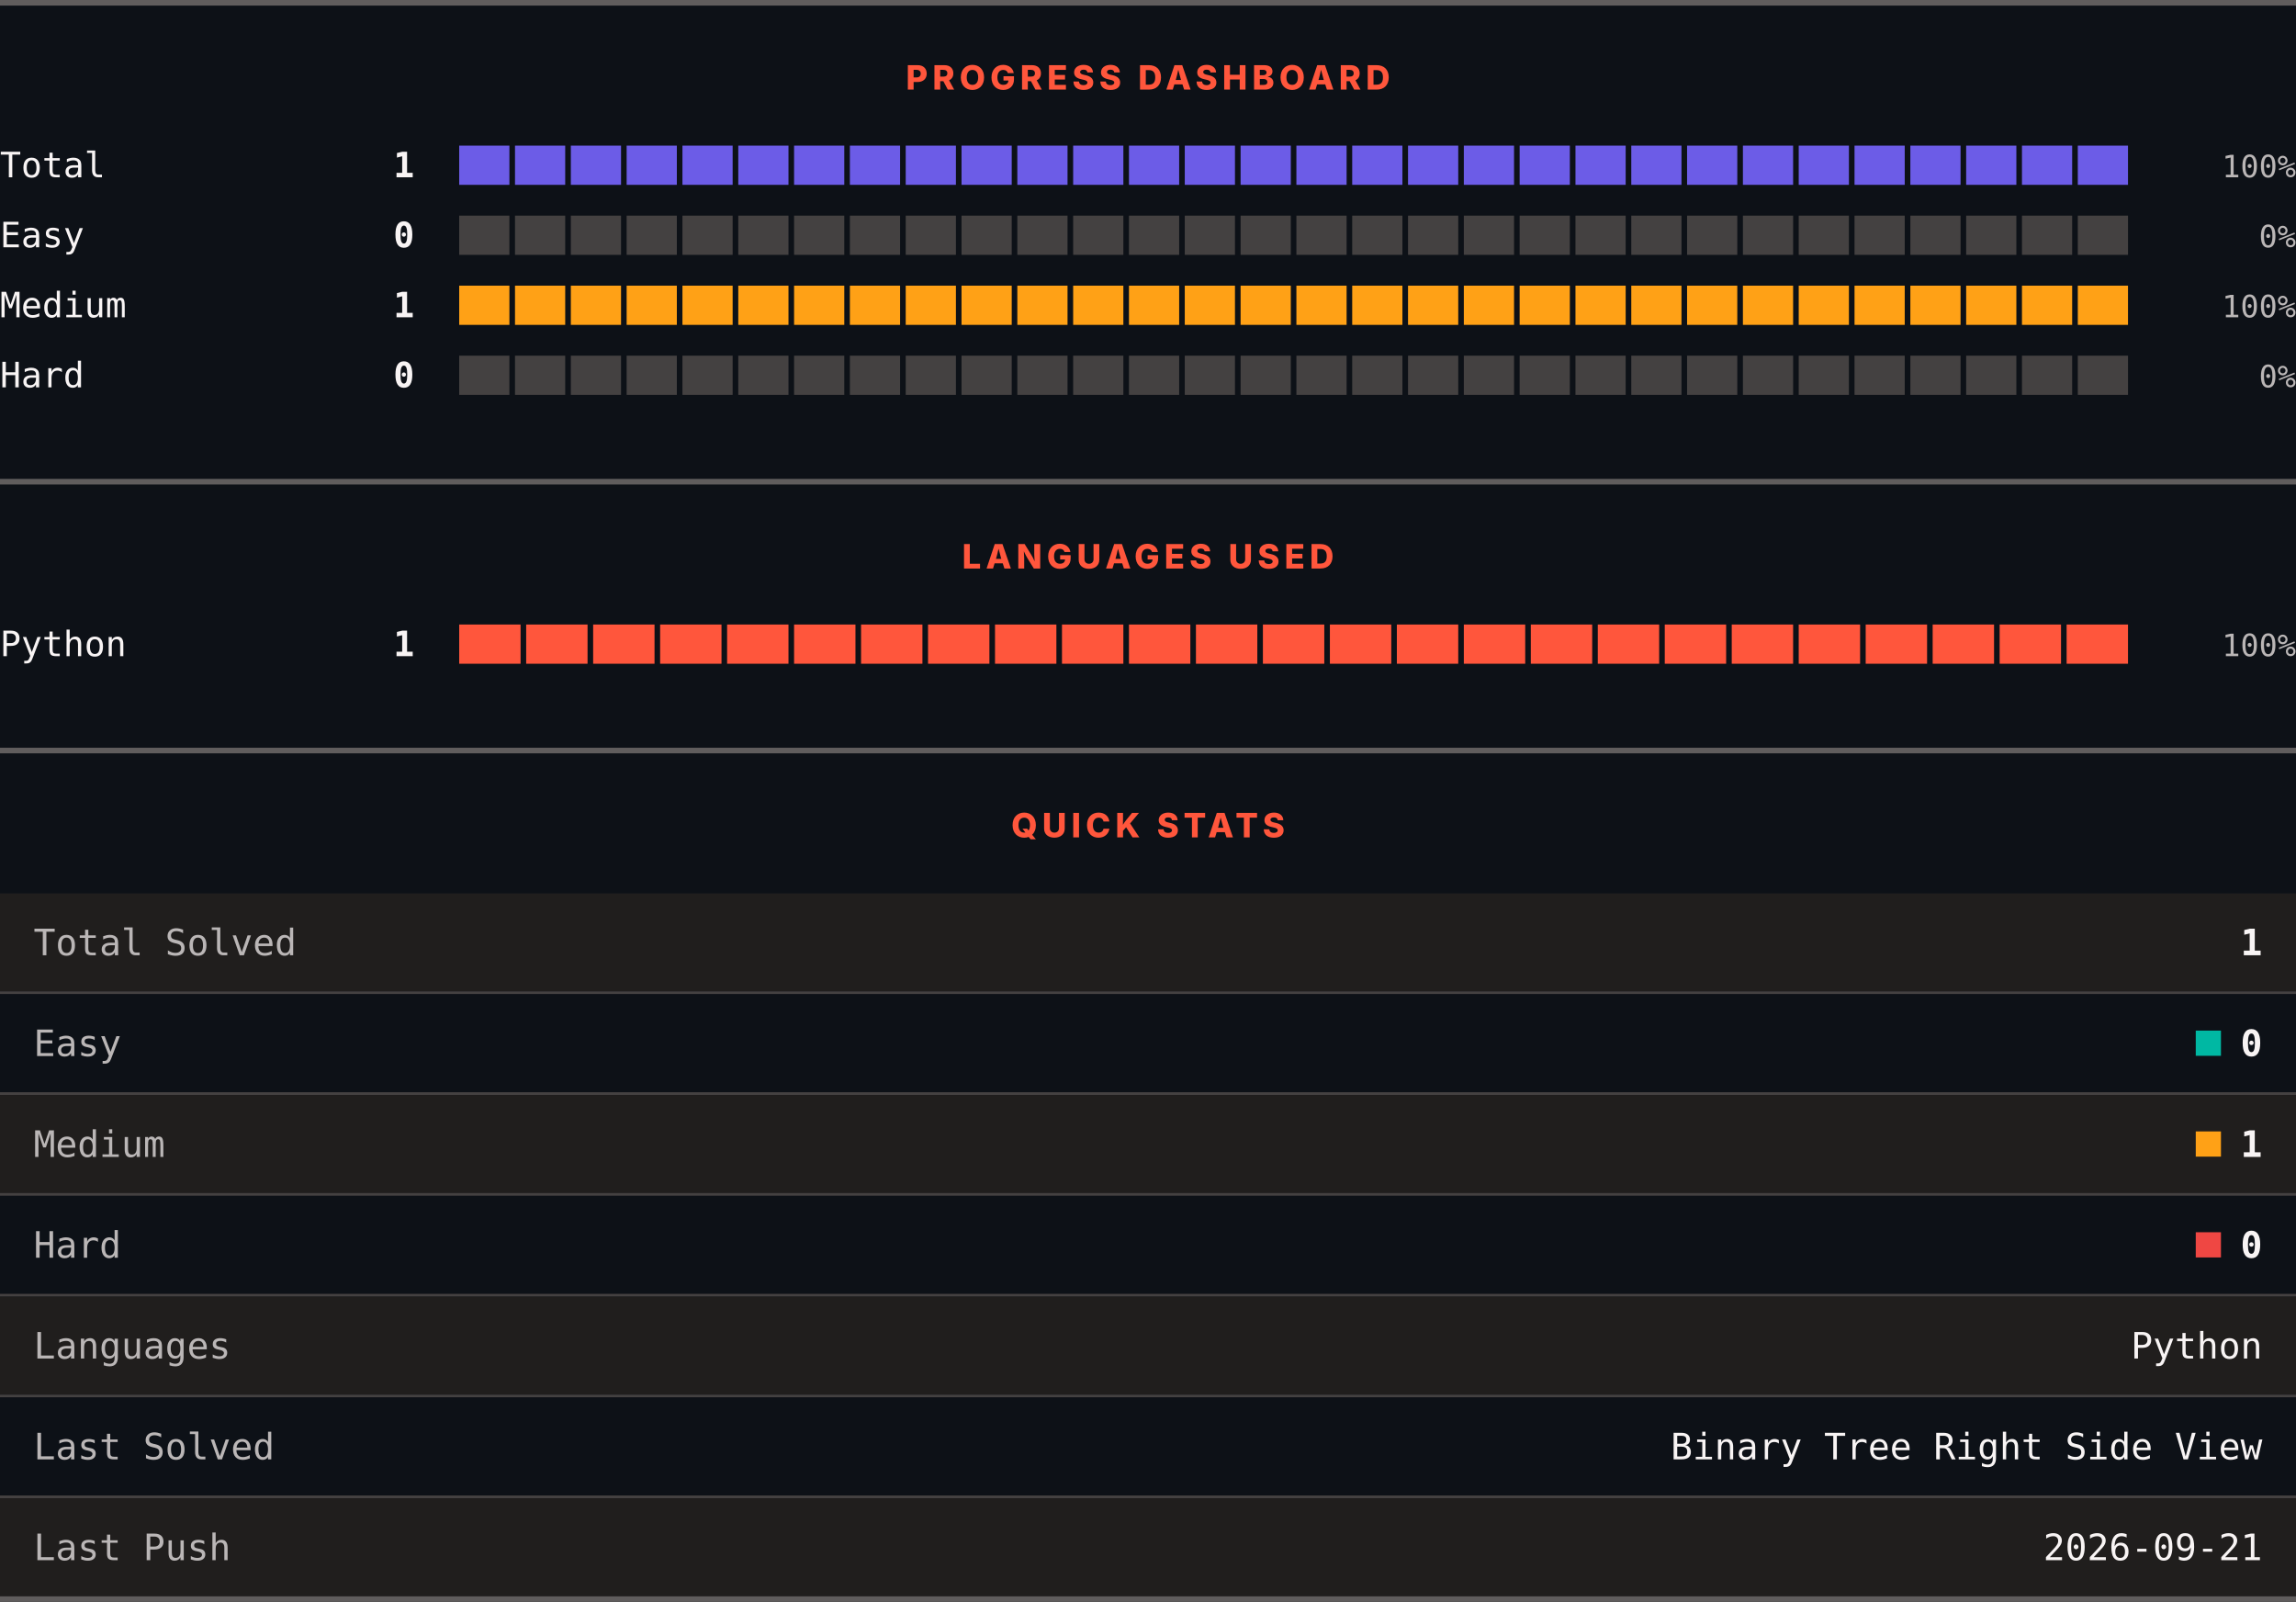
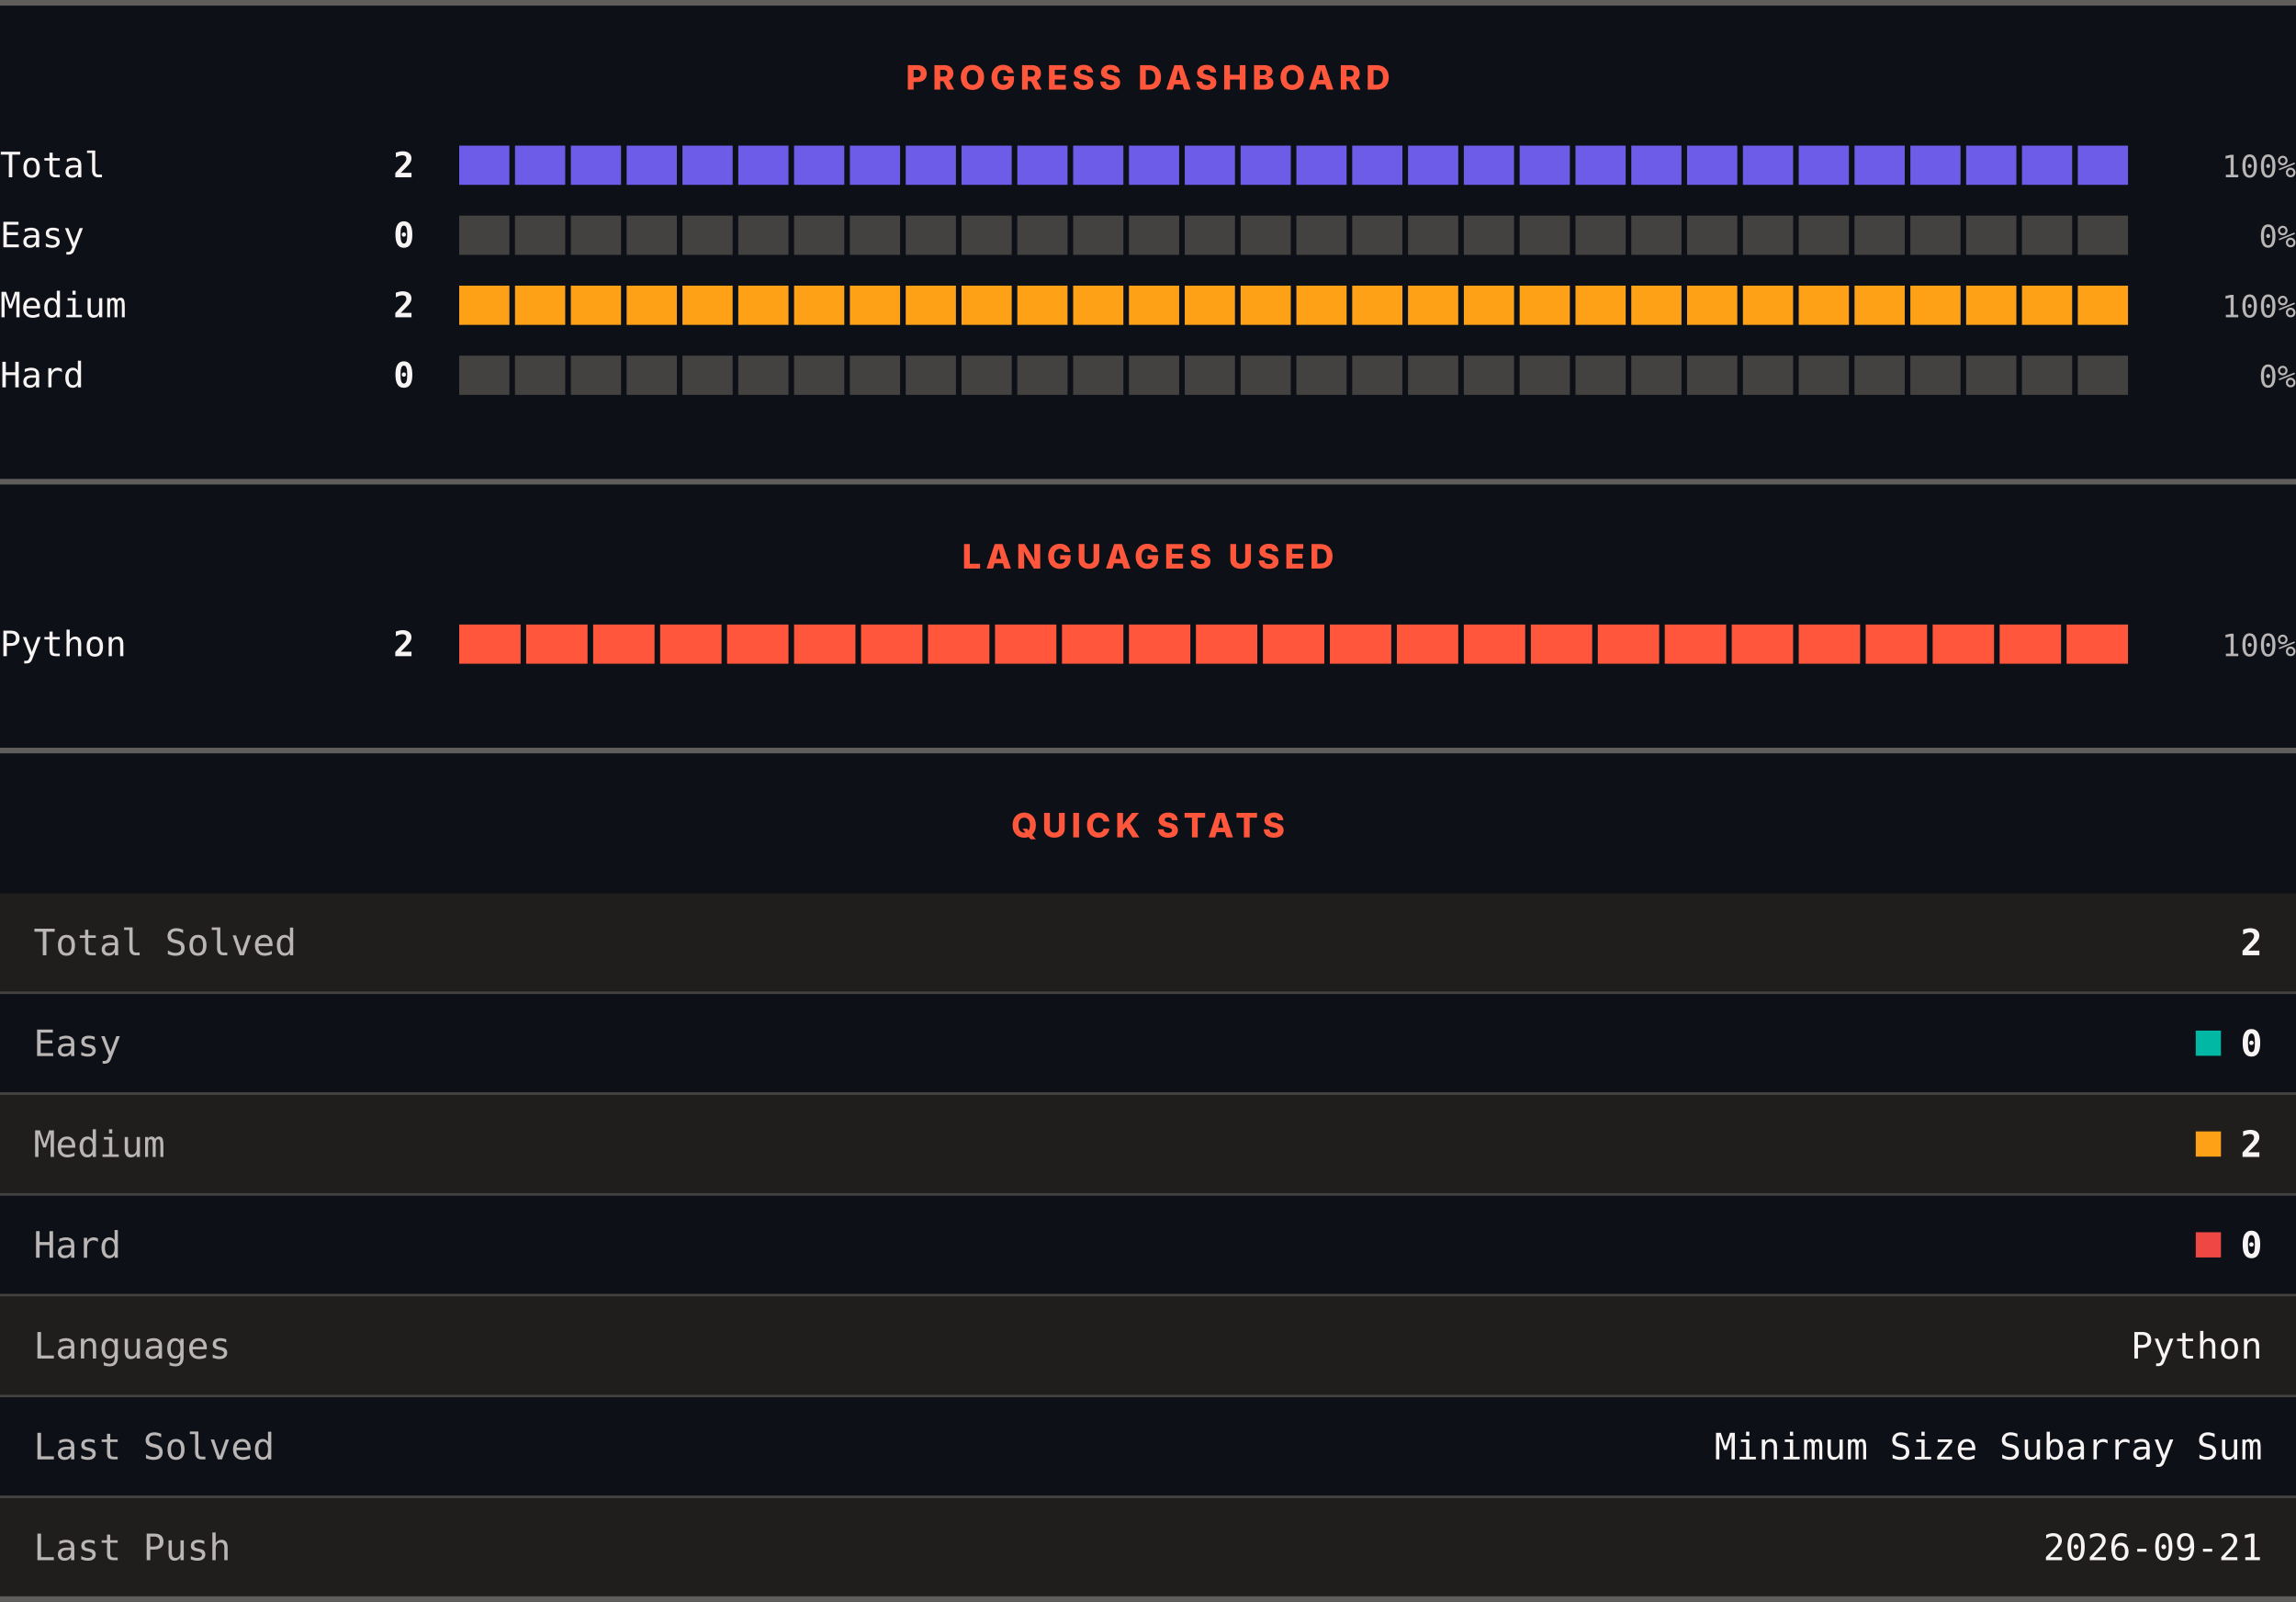
<svg xmlns="http://www.w3.org/2000/svg" width="820" height="572" viewBox="0 0 820 572" role="img" aria-label="LeetCode progress, languages and quick stats">
  <rect width="820" height="572" fill="#0d1117" />
  <rect x="0" y="0" width="820" height="2" fill="#605d5d" />
  <text x="410" y="32" text-anchor="middle" font-family="Archivo, system-ui, -apple-system, Segoe UI, sans-serif" font-size="12" font-weight="800" letter-spacing="1.68" fill="#ff563c">PROGRESS DASHBOARD</text>
  <text x="0" y="63.3" font-family="ui-monospace, SFMono-Regular, Menlo, Consolas, monospace" font-size="12.5" fill="#f8f4f4">Total</text>
-   <text x="148" y="63.3" text-anchor="end" font-family="ui-monospace, SFMono-Regular, Menlo, Consolas, monospace" font-size="12.5" font-weight="700" fill="#f8f4f4">1</text>
+   <text x="148" y="63.3" text-anchor="end" font-family="ui-monospace, SFMono-Regular, Menlo, Consolas, monospace" font-size="12.5" font-weight="700" fill="#f8f4f4">2</text>
  <rect x="164.00" y="52" width="17.93" height="14" fill="#6c5ce7" />
  <rect x="183.93" y="52" width="17.93" height="14" fill="#6c5ce7" />
  <rect x="203.87" y="52" width="17.93" height="14" fill="#6c5ce7" />
  <rect x="223.80" y="52" width="17.93" height="14" fill="#6c5ce7" />
  <rect x="243.73" y="52" width="17.93" height="14" fill="#6c5ce7" />
  <rect x="263.67" y="52" width="17.93" height="14" fill="#6c5ce7" />
  <rect x="283.60" y="52" width="17.93" height="14" fill="#6c5ce7" />
  <rect x="303.53" y="52" width="17.93" height="14" fill="#6c5ce7" />
  <rect x="323.47" y="52" width="17.93" height="14" fill="#6c5ce7" />
  <rect x="343.40" y="52" width="17.93" height="14" fill="#6c5ce7" />
  <rect x="363.33" y="52" width="17.93" height="14" fill="#6c5ce7" />
  <rect x="383.27" y="52" width="17.93" height="14" fill="#6c5ce7" />
  <rect x="403.20" y="52" width="17.93" height="14" fill="#6c5ce7" />
  <rect x="423.13" y="52" width="17.93" height="14" fill="#6c5ce7" />
  <rect x="443.07" y="52" width="17.93" height="14" fill="#6c5ce7" />
  <rect x="463.00" y="52" width="17.93" height="14" fill="#6c5ce7" />
  <rect x="482.93" y="52" width="17.93" height="14" fill="#6c5ce7" />
  <rect x="502.87" y="52" width="17.93" height="14" fill="#6c5ce7" />
  <rect x="522.80" y="52" width="17.93" height="14" fill="#6c5ce7" />
  <rect x="542.73" y="52" width="17.93" height="14" fill="#6c5ce7" />
  <rect x="562.67" y="52" width="17.93" height="14" fill="#6c5ce7" />
  <rect x="582.60" y="52" width="17.93" height="14" fill="#6c5ce7" />
  <rect x="602.53" y="52" width="17.93" height="14" fill="#6c5ce7" />
  <rect x="622.47" y="52" width="17.93" height="14" fill="#6c5ce7" />
  <rect x="642.40" y="52" width="17.93" height="14" fill="#6c5ce7" />
  <rect x="662.33" y="52" width="17.93" height="14" fill="#6c5ce7" />
  <rect x="682.27" y="52" width="17.93" height="14" fill="#6c5ce7" />
  <rect x="702.20" y="52" width="17.93" height="14" fill="#6c5ce7" />
  <rect x="722.13" y="52" width="17.93" height="14" fill="#6c5ce7" />
  <rect x="742.07" y="52" width="17.93" height="14" fill="#6c5ce7" />
  <text x="820" y="63.3" text-anchor="end" font-family="ui-monospace, SFMono-Regular, Menlo, Consolas, monospace" font-size="11" fill="#bab6b6">100%</text>
  <text x="0" y="88.3" font-family="ui-monospace, SFMono-Regular, Menlo, Consolas, monospace" font-size="12.5" fill="#f8f4f4">Easy</text>
  <text x="148" y="88.3" text-anchor="end" font-family="ui-monospace, SFMono-Regular, Menlo, Consolas, monospace" font-size="12.5" font-weight="700" fill="#f8f4f4">0</text>
  <rect x="164.00" y="77" width="17.93" height="14" fill="#444141" />
  <rect x="183.93" y="77" width="17.93" height="14" fill="#444141" />
  <rect x="203.87" y="77" width="17.93" height="14" fill="#444141" />
  <rect x="223.80" y="77" width="17.93" height="14" fill="#444141" />
  <rect x="243.73" y="77" width="17.93" height="14" fill="#444141" />
  <rect x="263.67" y="77" width="17.93" height="14" fill="#444141" />
  <rect x="283.60" y="77" width="17.93" height="14" fill="#444141" />
  <rect x="303.53" y="77" width="17.93" height="14" fill="#444141" />
  <rect x="323.47" y="77" width="17.93" height="14" fill="#444141" />
  <rect x="343.40" y="77" width="17.93" height="14" fill="#444141" />
  <rect x="363.33" y="77" width="17.93" height="14" fill="#444141" />
  <rect x="383.27" y="77" width="17.93" height="14" fill="#444141" />
  <rect x="403.20" y="77" width="17.93" height="14" fill="#444141" />
  <rect x="423.13" y="77" width="17.93" height="14" fill="#444141" />
  <rect x="443.07" y="77" width="17.93" height="14" fill="#444141" />
  <rect x="463.00" y="77" width="17.93" height="14" fill="#444141" />
  <rect x="482.93" y="77" width="17.93" height="14" fill="#444141" />
  <rect x="502.87" y="77" width="17.93" height="14" fill="#444141" />
  <rect x="522.80" y="77" width="17.93" height="14" fill="#444141" />
  <rect x="542.73" y="77" width="17.93" height="14" fill="#444141" />
  <rect x="562.67" y="77" width="17.93" height="14" fill="#444141" />
  <rect x="582.60" y="77" width="17.93" height="14" fill="#444141" />
  <rect x="602.53" y="77" width="17.93" height="14" fill="#444141" />
  <rect x="622.47" y="77" width="17.93" height="14" fill="#444141" />
  <rect x="642.40" y="77" width="17.93" height="14" fill="#444141" />
  <rect x="662.33" y="77" width="17.93" height="14" fill="#444141" />
  <rect x="682.27" y="77" width="17.93" height="14" fill="#444141" />
  <rect x="702.20" y="77" width="17.93" height="14" fill="#444141" />
  <rect x="722.13" y="77" width="17.93" height="14" fill="#444141" />
  <rect x="742.07" y="77" width="17.93" height="14" fill="#444141" />
  <text x="820" y="88.3" text-anchor="end" font-family="ui-monospace, SFMono-Regular, Menlo, Consolas, monospace" font-size="11" fill="#bab6b6">0%</text>
  <text x="0" y="113.3" font-family="ui-monospace, SFMono-Regular, Menlo, Consolas, monospace" font-size="12.5" fill="#f8f4f4">Medium</text>
-   <text x="148" y="113.3" text-anchor="end" font-family="ui-monospace, SFMono-Regular, Menlo, Consolas, monospace" font-size="12.5" font-weight="700" fill="#f8f4f4">1</text>
+   <text x="148" y="113.3" text-anchor="end" font-family="ui-monospace, SFMono-Regular, Menlo, Consolas, monospace" font-size="12.5" font-weight="700" fill="#f8f4f4">2</text>
  <rect x="164.00" y="102" width="17.93" height="14" fill="#ffa116" />
  <rect x="183.93" y="102" width="17.93" height="14" fill="#ffa116" />
  <rect x="203.87" y="102" width="17.93" height="14" fill="#ffa116" />
  <rect x="223.80" y="102" width="17.93" height="14" fill="#ffa116" />
  <rect x="243.73" y="102" width="17.93" height="14" fill="#ffa116" />
  <rect x="263.67" y="102" width="17.93" height="14" fill="#ffa116" />
  <rect x="283.60" y="102" width="17.93" height="14" fill="#ffa116" />
  <rect x="303.53" y="102" width="17.93" height="14" fill="#ffa116" />
  <rect x="323.47" y="102" width="17.93" height="14" fill="#ffa116" />
  <rect x="343.40" y="102" width="17.93" height="14" fill="#ffa116" />
  <rect x="363.33" y="102" width="17.93" height="14" fill="#ffa116" />
  <rect x="383.27" y="102" width="17.93" height="14" fill="#ffa116" />
  <rect x="403.20" y="102" width="17.93" height="14" fill="#ffa116" />
  <rect x="423.13" y="102" width="17.93" height="14" fill="#ffa116" />
  <rect x="443.07" y="102" width="17.93" height="14" fill="#ffa116" />
  <rect x="463.00" y="102" width="17.93" height="14" fill="#ffa116" />
  <rect x="482.93" y="102" width="17.93" height="14" fill="#ffa116" />
  <rect x="502.87" y="102" width="17.93" height="14" fill="#ffa116" />
  <rect x="522.80" y="102" width="17.93" height="14" fill="#ffa116" />
  <rect x="542.73" y="102" width="17.93" height="14" fill="#ffa116" />
  <rect x="562.67" y="102" width="17.93" height="14" fill="#ffa116" />
  <rect x="582.60" y="102" width="17.93" height="14" fill="#ffa116" />
  <rect x="602.53" y="102" width="17.93" height="14" fill="#ffa116" />
  <rect x="622.47" y="102" width="17.93" height="14" fill="#ffa116" />
  <rect x="642.40" y="102" width="17.93" height="14" fill="#ffa116" />
  <rect x="662.33" y="102" width="17.93" height="14" fill="#ffa116" />
  <rect x="682.27" y="102" width="17.93" height="14" fill="#ffa116" />
  <rect x="702.20" y="102" width="17.93" height="14" fill="#ffa116" />
  <rect x="722.13" y="102" width="17.93" height="14" fill="#ffa116" />
  <rect x="742.07" y="102" width="17.93" height="14" fill="#ffa116" />
  <text x="820" y="113.3" text-anchor="end" font-family="ui-monospace, SFMono-Regular, Menlo, Consolas, monospace" font-size="11" fill="#bab6b6">100%</text>
  <text x="0" y="138.3" font-family="ui-monospace, SFMono-Regular, Menlo, Consolas, monospace" font-size="12.5" fill="#f8f4f4">Hard</text>
  <text x="148" y="138.3" text-anchor="end" font-family="ui-monospace, SFMono-Regular, Menlo, Consolas, monospace" font-size="12.5" font-weight="700" fill="#f8f4f4">0</text>
  <rect x="164.00" y="127" width="17.93" height="14" fill="#444141" />
  <rect x="183.93" y="127" width="17.93" height="14" fill="#444141" />
  <rect x="203.87" y="127" width="17.93" height="14" fill="#444141" />
  <rect x="223.80" y="127" width="17.93" height="14" fill="#444141" />
  <rect x="243.73" y="127" width="17.93" height="14" fill="#444141" />
  <rect x="263.67" y="127" width="17.93" height="14" fill="#444141" />
  <rect x="283.60" y="127" width="17.93" height="14" fill="#444141" />
  <rect x="303.53" y="127" width="17.93" height="14" fill="#444141" />
  <rect x="323.47" y="127" width="17.93" height="14" fill="#444141" />
  <rect x="343.40" y="127" width="17.93" height="14" fill="#444141" />
  <rect x="363.33" y="127" width="17.93" height="14" fill="#444141" />
  <rect x="383.27" y="127" width="17.93" height="14" fill="#444141" />
  <rect x="403.20" y="127" width="17.93" height="14" fill="#444141" />
  <rect x="423.13" y="127" width="17.93" height="14" fill="#444141" />
  <rect x="443.07" y="127" width="17.93" height="14" fill="#444141" />
  <rect x="463.00" y="127" width="17.93" height="14" fill="#444141" />
  <rect x="482.93" y="127" width="17.93" height="14" fill="#444141" />
  <rect x="502.87" y="127" width="17.93" height="14" fill="#444141" />
  <rect x="522.80" y="127" width="17.93" height="14" fill="#444141" />
  <rect x="542.73" y="127" width="17.93" height="14" fill="#444141" />
  <rect x="562.67" y="127" width="17.93" height="14" fill="#444141" />
  <rect x="582.60" y="127" width="17.93" height="14" fill="#444141" />
  <rect x="602.53" y="127" width="17.93" height="14" fill="#444141" />
  <rect x="622.47" y="127" width="17.93" height="14" fill="#444141" />
  <rect x="642.40" y="127" width="17.93" height="14" fill="#444141" />
  <rect x="662.33" y="127" width="17.93" height="14" fill="#444141" />
  <rect x="682.27" y="127" width="17.93" height="14" fill="#444141" />
  <rect x="702.20" y="127" width="17.93" height="14" fill="#444141" />
  <rect x="722.13" y="127" width="17.93" height="14" fill="#444141" />
  <rect x="742.07" y="127" width="17.93" height="14" fill="#444141" />
  <text x="820" y="138.3" text-anchor="end" font-family="ui-monospace, SFMono-Regular, Menlo, Consolas, monospace" font-size="11" fill="#bab6b6">0%</text>
  <rect x="0" y="171" width="820" height="2" fill="#605d5d" />
  <text x="410" y="203" text-anchor="middle" font-family="Archivo, system-ui, -apple-system, Segoe UI, sans-serif" font-size="12" font-weight="800" letter-spacing="1.68" fill="#ff563c">LANGUAGES USED</text>
  <text x="0" y="234.3" font-family="ui-monospace, SFMono-Regular, Menlo, Consolas, monospace" font-size="12.5" fill="#f8f4f4">Python</text>
-   <text x="148" y="234.3" text-anchor="end" font-family="ui-monospace, SFMono-Regular, Menlo, Consolas, monospace" font-size="12.5" font-weight="700" fill="#f8f4f4">1</text>
+   <text x="148" y="234.3" text-anchor="end" font-family="ui-monospace, SFMono-Regular, Menlo, Consolas, monospace" font-size="12.5" font-weight="700" fill="#f8f4f4">2</text>
  <rect x="164.00" y="223" width="21.92" height="14" fill="#ff563c" />
  <rect x="187.92" y="223" width="21.92" height="14" fill="#ff563c" />
  <rect x="211.84" y="223" width="21.92" height="14" fill="#ff563c" />
  <rect x="235.76" y="223" width="21.92" height="14" fill="#ff563c" />
  <rect x="259.68" y="223" width="21.92" height="14" fill="#ff563c" />
  <rect x="283.60" y="223" width="21.92" height="14" fill="#ff563c" />
  <rect x="307.52" y="223" width="21.92" height="14" fill="#ff563c" />
  <rect x="331.44" y="223" width="21.92" height="14" fill="#ff563c" />
  <rect x="355.36" y="223" width="21.92" height="14" fill="#ff563c" />
  <rect x="379.28" y="223" width="21.92" height="14" fill="#ff563c" />
  <rect x="403.20" y="223" width="21.92" height="14" fill="#ff563c" />
  <rect x="427.12" y="223" width="21.92" height="14" fill="#ff563c" />
  <rect x="451.04" y="223" width="21.92" height="14" fill="#ff563c" />
  <rect x="474.96" y="223" width="21.92" height="14" fill="#ff563c" />
  <rect x="498.88" y="223" width="21.92" height="14" fill="#ff563c" />
  <rect x="522.80" y="223" width="21.92" height="14" fill="#ff563c" />
  <rect x="546.72" y="223" width="21.92" height="14" fill="#ff563c" />
  <rect x="570.64" y="223" width="21.92" height="14" fill="#ff563c" />
  <rect x="594.56" y="223" width="21.92" height="14" fill="#ff563c" />
  <rect x="618.48" y="223" width="21.92" height="14" fill="#ff563c" />
  <rect x="642.40" y="223" width="21.92" height="14" fill="#ff563c" />
  <rect x="666.32" y="223" width="21.92" height="14" fill="#ff563c" />
  <rect x="690.24" y="223" width="21.92" height="14" fill="#ff563c" />
  <rect x="714.16" y="223" width="21.92" height="14" fill="#ff563c" />
  <rect x="738.08" y="223" width="21.92" height="14" fill="#ff563c" />
  <text x="820" y="234.3" text-anchor="end" font-family="ui-monospace, SFMono-Regular, Menlo, Consolas, monospace" font-size="11" fill="#bab6b6">100%</text>
  <rect x="0" y="267" width="820" height="2" fill="#605d5d" />
  <text x="410" y="299" text-anchor="middle" font-family="Archivo, system-ui, -apple-system, Segoe UI, sans-serif" font-size="12" font-weight="800" letter-spacing="1.68" fill="#ff563c">QUICK STATS</text>
  <rect x="0" y="319" width="820" height="35" fill="#201e1d" />
  <text x="12" y="341.1" font-family="ui-monospace, SFMono-Regular, Menlo, Consolas, monospace" font-size="13" fill="#bab6b6">Total Solved</text>
-   <text x="808" y="341.1" text-anchor="end" font-family="ui-monospace, SFMono-Regular, Menlo, Consolas, monospace" font-size="13" font-weight="700" fill="#f8f4f4">1</text>
+   <text x="808" y="341.1" text-anchor="end" font-family="ui-monospace, SFMono-Regular, Menlo, Consolas, monospace" font-size="13" font-weight="700" fill="#f8f4f4">2</text>
  <rect x="0" y="354" width="820" height="1" fill="#444141" />
  <rect x="0" y="355" width="820" height="35" fill="#0d1117" />
  <text x="12" y="377.1" font-family="ui-monospace, SFMono-Regular, Menlo, Consolas, monospace" font-size="13" fill="#bab6b6">Easy</text>
  <rect x="784.2" y="368" width="9" height="9" fill="#00b8a3" />
  <text x="808" y="377.1" text-anchor="end" font-family="ui-monospace, SFMono-Regular, Menlo, Consolas, monospace" font-size="13" font-weight="700" fill="#f8f4f4">0</text>
  <rect x="0" y="390" width="820" height="1" fill="#444141" />
  <rect x="0" y="391" width="820" height="35" fill="#201e1d" />
  <text x="12" y="413.1" font-family="ui-monospace, SFMono-Regular, Menlo, Consolas, monospace" font-size="13" fill="#bab6b6">Medium</text>
  <rect x="784.2" y="404" width="9" height="9" fill="#ffa116" />
-   <text x="808" y="413.1" text-anchor="end" font-family="ui-monospace, SFMono-Regular, Menlo, Consolas, monospace" font-size="13" font-weight="700" fill="#f8f4f4">1</text>
+   <text x="808" y="413.1" text-anchor="end" font-family="ui-monospace, SFMono-Regular, Menlo, Consolas, monospace" font-size="13" font-weight="700" fill="#f8f4f4">2</text>
  <rect x="0" y="426" width="820" height="1" fill="#444141" />
  <rect x="0" y="427" width="820" height="35" fill="#0d1117" />
  <text x="12" y="449.1" font-family="ui-monospace, SFMono-Regular, Menlo, Consolas, monospace" font-size="13" fill="#bab6b6">Hard</text>
  <rect x="784.2" y="440" width="9" height="9" fill="#ef4743" />
  <text x="808" y="449.1" text-anchor="end" font-family="ui-monospace, SFMono-Regular, Menlo, Consolas, monospace" font-size="13" font-weight="700" fill="#f8f4f4">0</text>
  <rect x="0" y="462" width="820" height="1" fill="#444141" />
  <rect x="0" y="463" width="820" height="35" fill="#201e1d" />
  <text x="12" y="485.1" font-family="ui-monospace, SFMono-Regular, Menlo, Consolas, monospace" font-size="13" fill="#bab6b6">Languages</text>
  <text x="808" y="485.1" text-anchor="end" font-family="ui-monospace, SFMono-Regular, Menlo, Consolas, monospace" font-size="13" fill="#f8f4f4">Python</text>
  <rect x="0" y="498" width="820" height="1" fill="#444141" />
  <rect x="0" y="499" width="820" height="35" fill="#0d1117" />
  <text x="12" y="521.1" font-family="ui-monospace, SFMono-Regular, Menlo, Consolas, monospace" font-size="13" fill="#bab6b6">Last Solved</text>
-   <text x="808" y="521.1" text-anchor="end" font-family="ui-monospace, SFMono-Regular, Menlo, Consolas, monospace" font-size="13" fill="#f8f4f4">Binary Tree Right Side View</text>
+   <text x="808" y="521.1" text-anchor="end" font-family="ui-monospace, SFMono-Regular, Menlo, Consolas, monospace" font-size="13" fill="#f8f4f4">Minimum Size Subarray Sum</text>
  <rect x="0" y="534" width="820" height="1" fill="#444141" />
  <rect x="0" y="535" width="820" height="35" fill="#201e1d" />
  <text x="12" y="557.1" font-family="ui-monospace, SFMono-Regular, Menlo, Consolas, monospace" font-size="13" fill="#bab6b6">Last Push</text>
  <text x="808" y="557.1" text-anchor="end" font-family="ui-monospace, SFMono-Regular, Menlo, Consolas, monospace" font-size="13" fill="#f8f4f4">2026-09-21</text>
  <rect x="0" y="570" width="820" height="2" fill="#605d5d" />
</svg>
